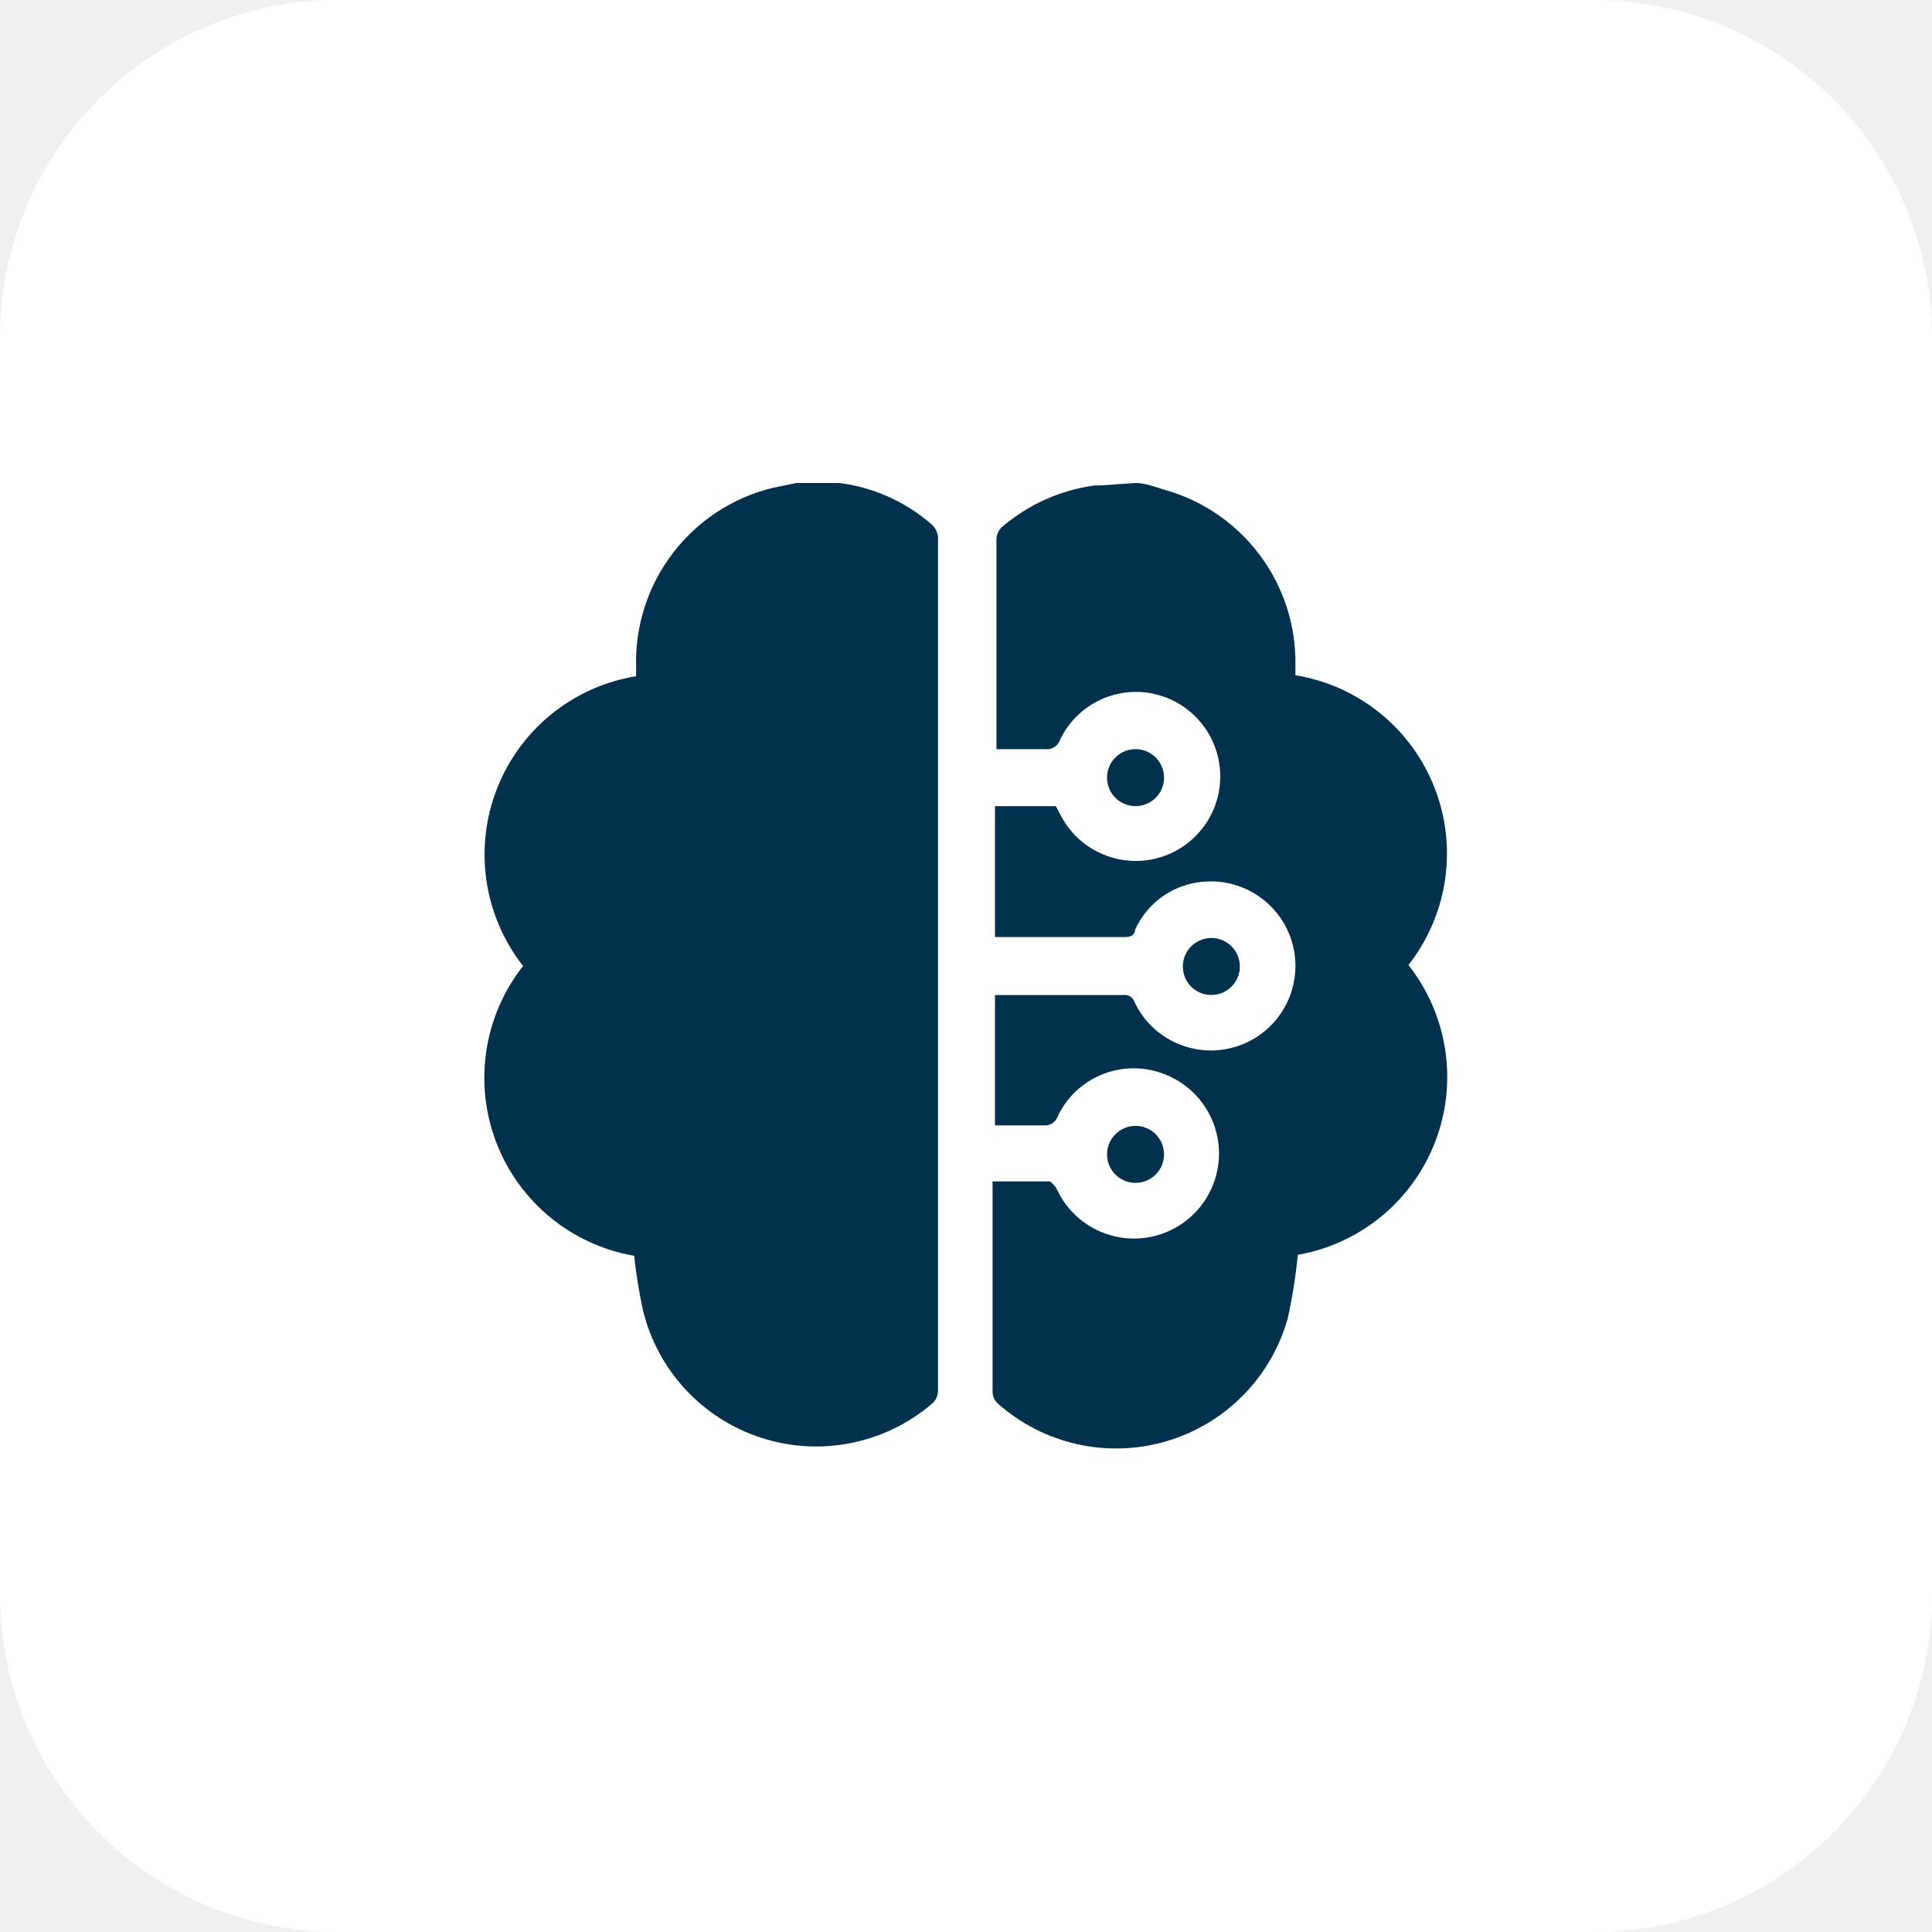
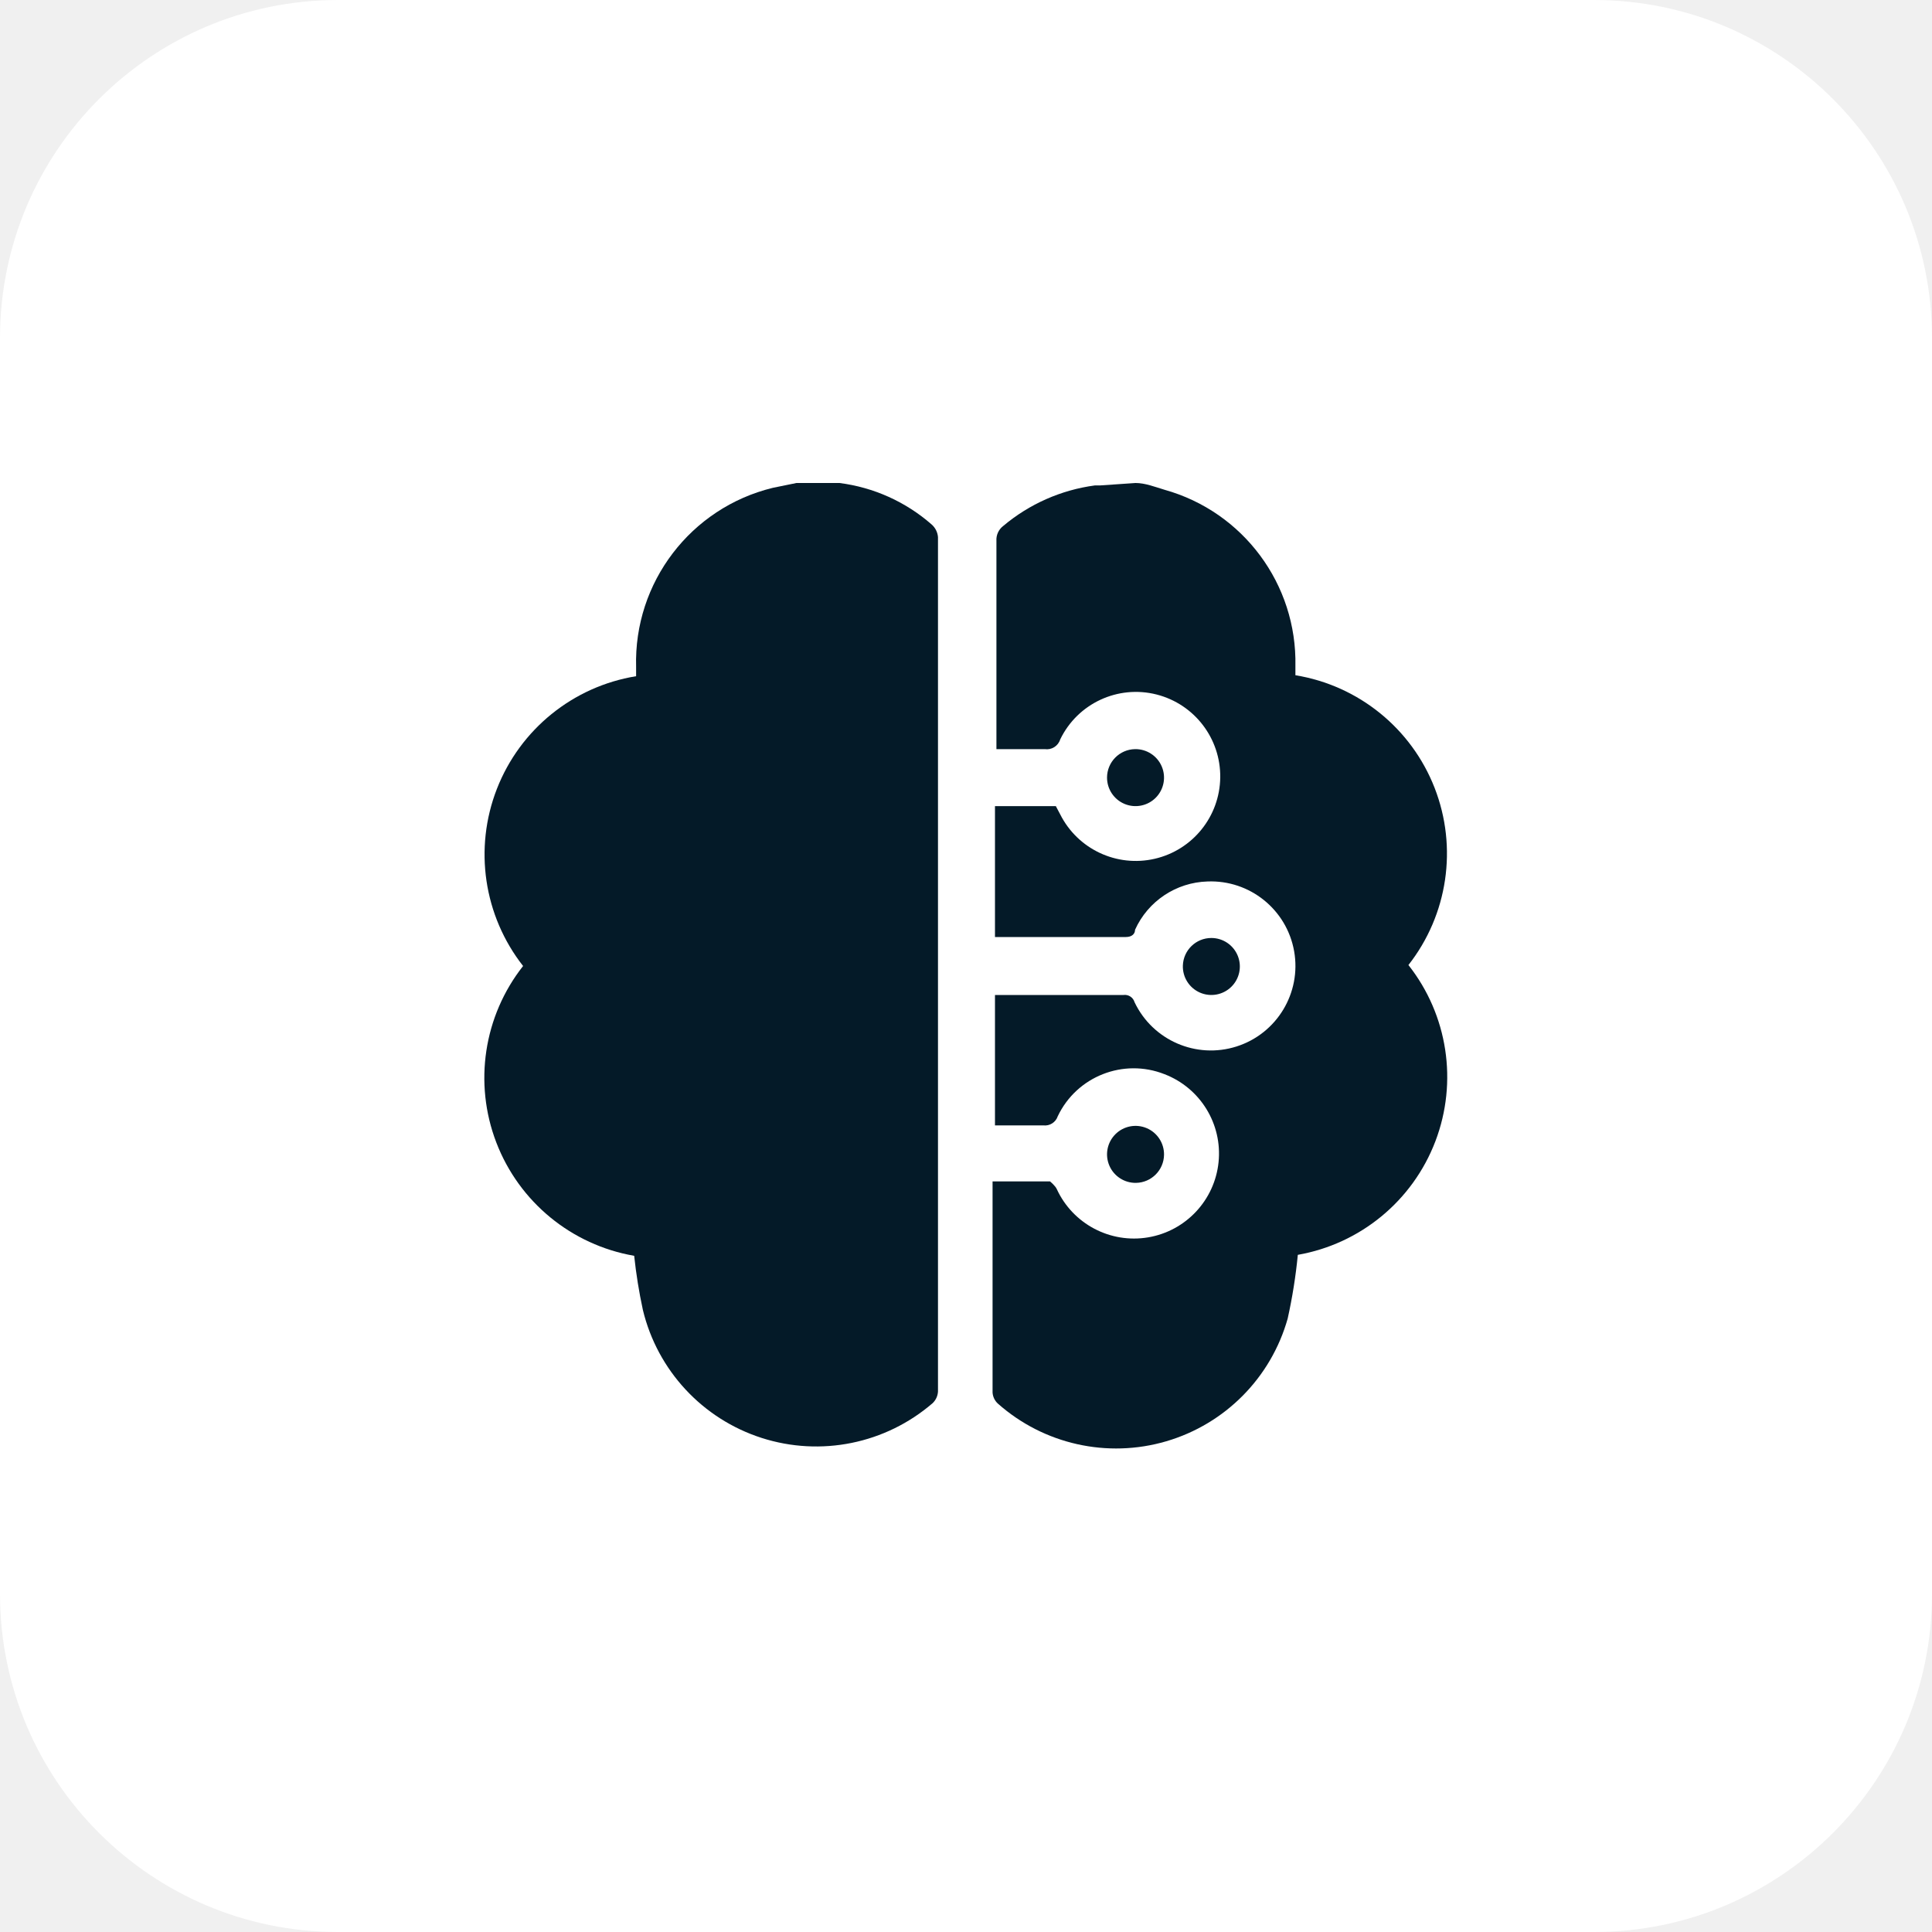
<svg xmlns="http://www.w3.org/2000/svg" viewBox="0 0 40 40">
  <defs>
-     <style>.cls-1{fill:#fff;}.cls-2{fill:#02314e;}</style>
+     <style>.cls-1{fill:#fff;}.cls-2{fill:#041a28;}</style>
  </defs>
  <g id="Layer_2" data-name="Layer 2">
    <g id="Layer_1-2" data-name="Layer 1">
      <rect class="cls-1" width="40" height="40" rx="7" ry="7" />
      <path class="cls-2" d="M16.49,10h.78l.11,0a3.58,3.58,0,0,1,1.91.86.39.39,0,0,1,.13.26q0,8.85,0,17.69a.36.36,0,0,1-.11.24,3.69,3.69,0,0,1-6-1.93A10.62,10.62,0,0,1,13.13,26a3.74,3.74,0,0,1-2.3-6,3.74,3.74,0,0,1,2.34-6c0-.07,0-.13,0-.19A3.71,3.71,0,0,1,16,10.1Z" />
      <path class="cls-2" d="M23.51,10c.2,0,.4.08.6.14a3.71,3.71,0,0,1,2.71,3.65c0,.06,0,.12,0,.19a3.74,3.74,0,0,1,2.34,6,3.74,3.74,0,0,1-2.29,6,11,11,0,0,1-.21,1.32,3.69,3.69,0,0,1-6,1.76.34.34,0,0,1-.11-.23c0-1.42,0-2.84,0-4.26,0,0,0-.06,0-.11.4,0,.8,0,1.19,0,0,0,.11.09.14.16a1.76,1.76,0,1,0,2.23-2.38,1.74,1.74,0,0,0-2.21.87.28.28,0,0,1-.3.19c-.34,0-.69,0-1,0V20.6h2.66a.21.21,0,0,1,.23.15A1.75,1.75,0,1,0,25,18.25a1.7,1.7,0,0,0-1.5,1c0,.08-.06.15-.19.15H20.6V16.69h1.26l.09.17a1.75,1.75,0,1,0,2-2.48,1.74,1.74,0,0,0-2,.93.29.29,0,0,1-.32.2c-.34,0-.68,0-1,0V15.3c0-1.37,0-2.73,0-4.1a.36.36,0,0,1,.14-.31,3.71,3.71,0,0,1,1.9-.84l.11,0Z" />
      <path class="cls-2" d="M23.5,15.51a.59.59,0,1,1-.58.59A.59.59,0,0,1,23.5,15.51Z" />
      <path class="cls-2" d="M25.08,19.42a.59.59,0,1,1-.59.57A.59.59,0,0,1,25.08,19.42Z" />
      <path class="cls-2" d="M23.52,24.49a.59.59,0,1,1,.58-.58A.59.59,0,0,1,23.52,24.49Z" />
    </g>
  </g>
</svg>
